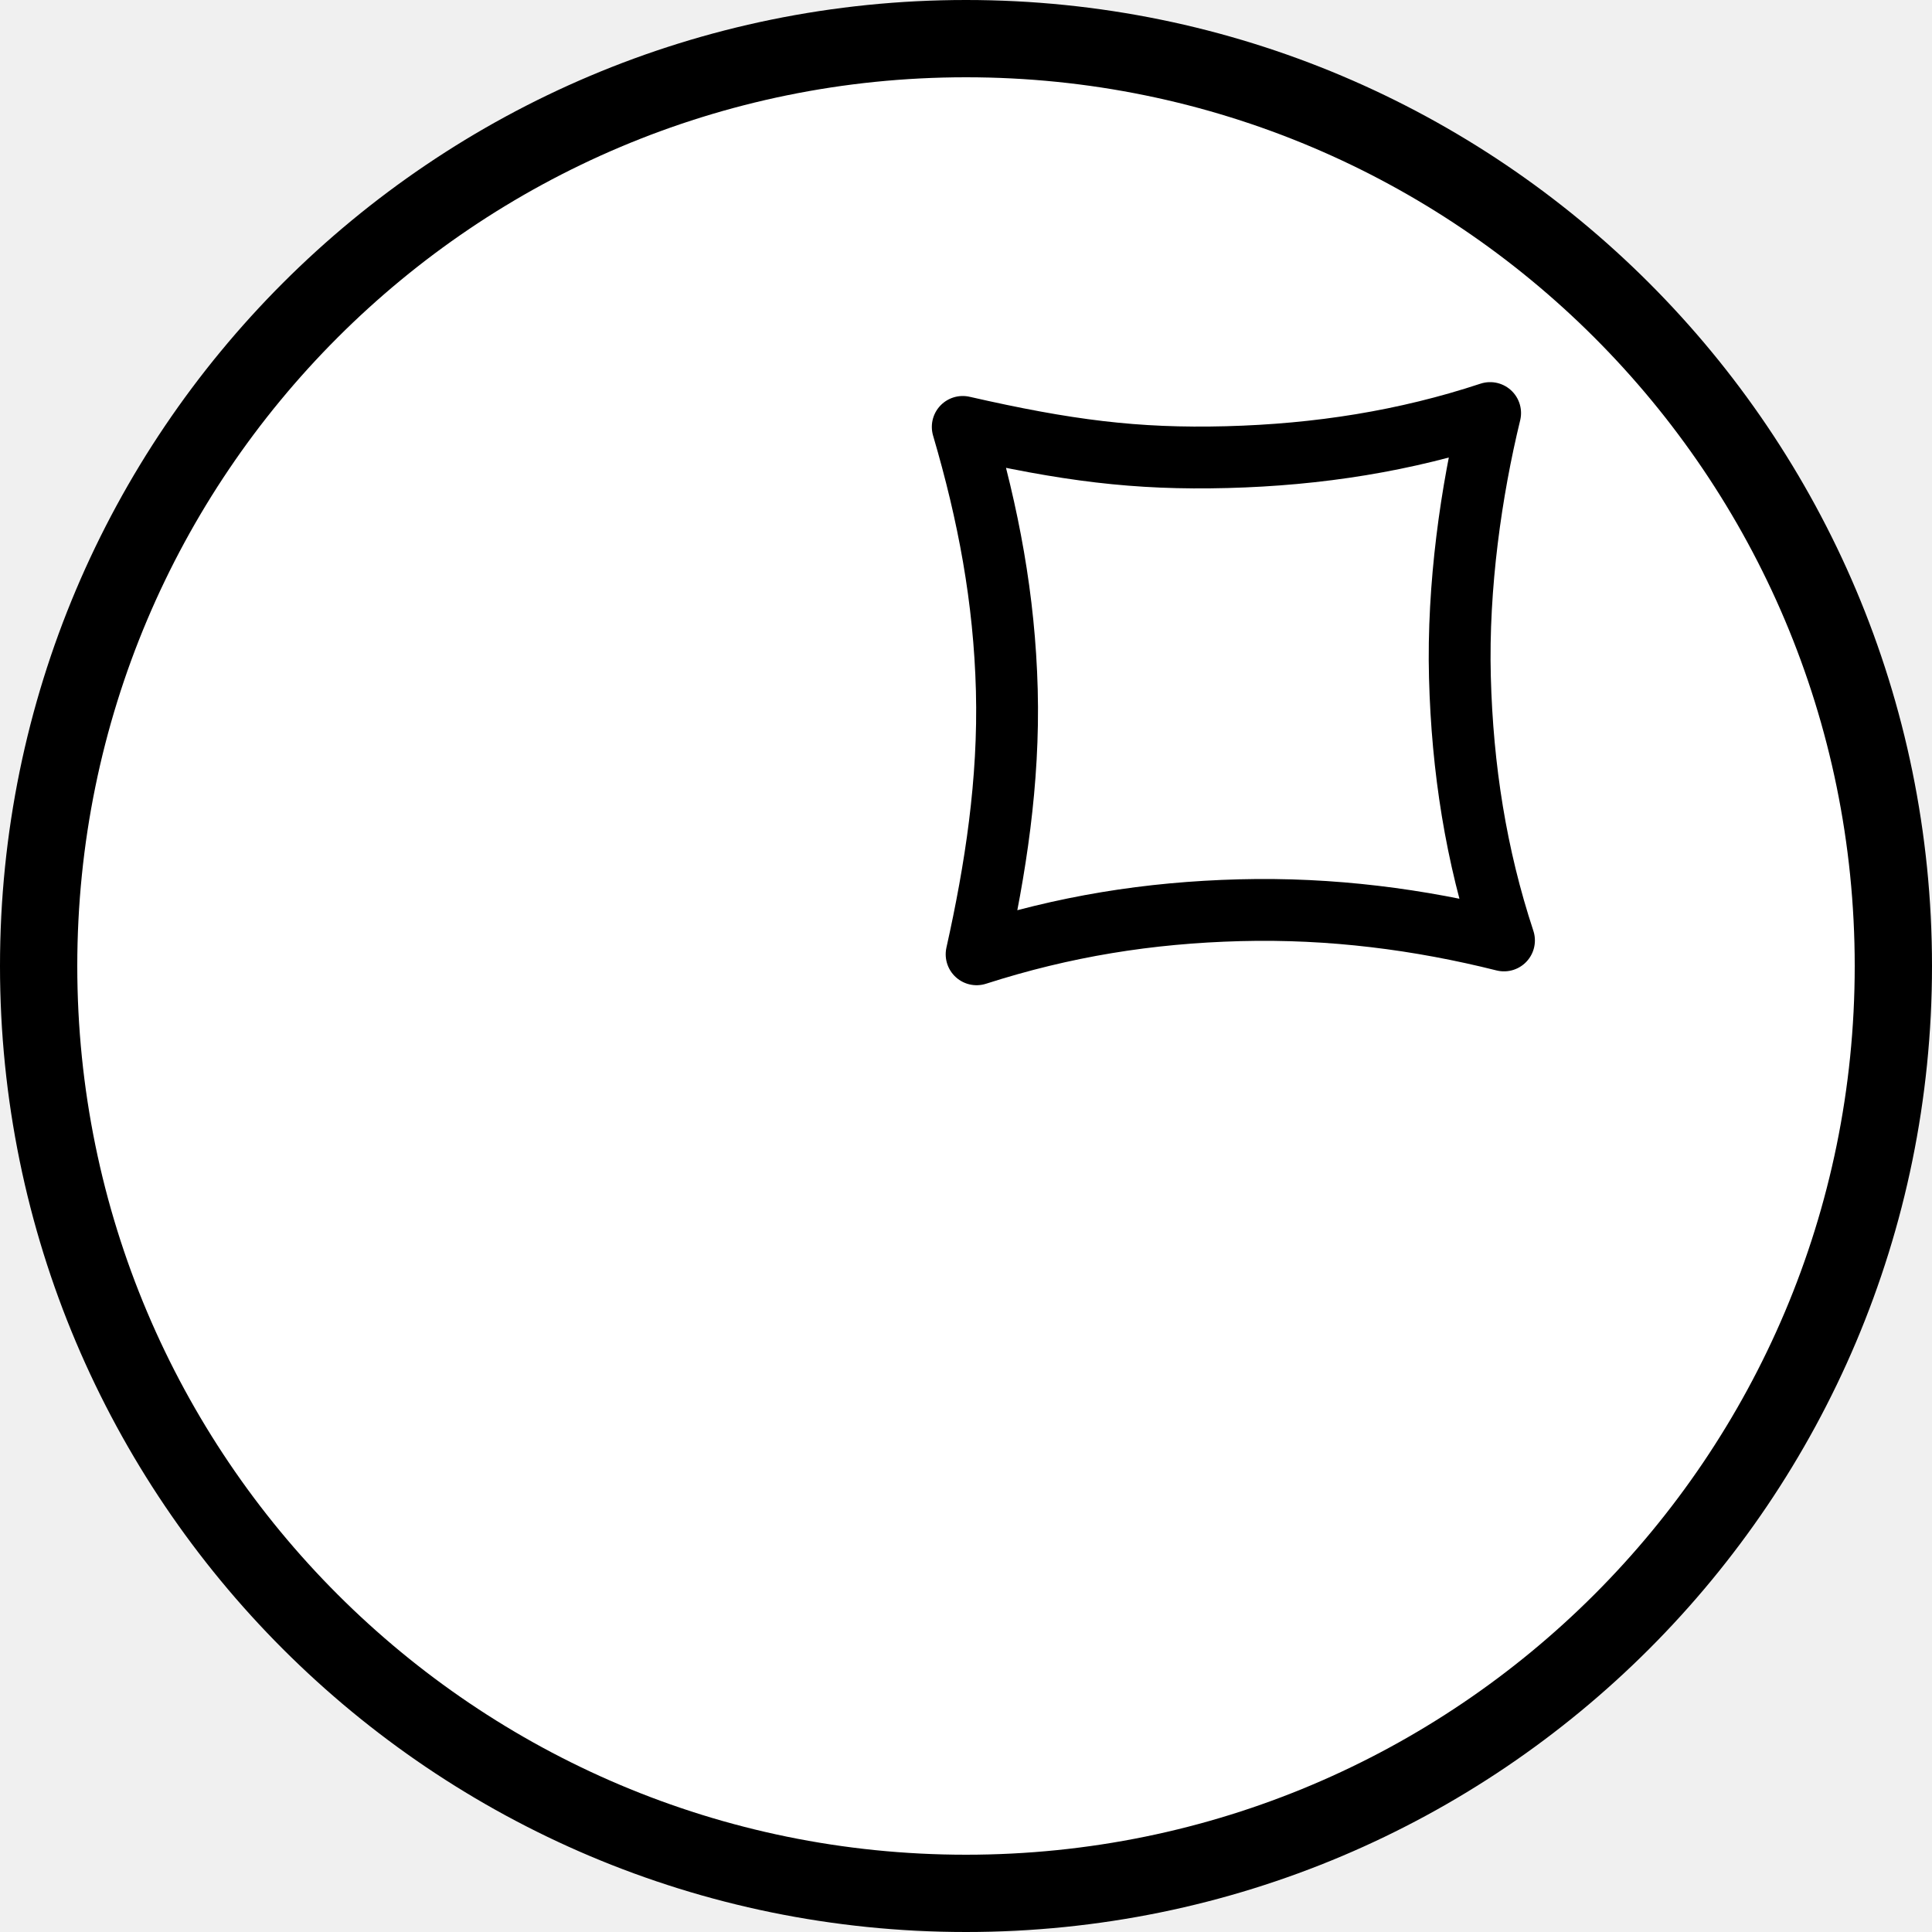
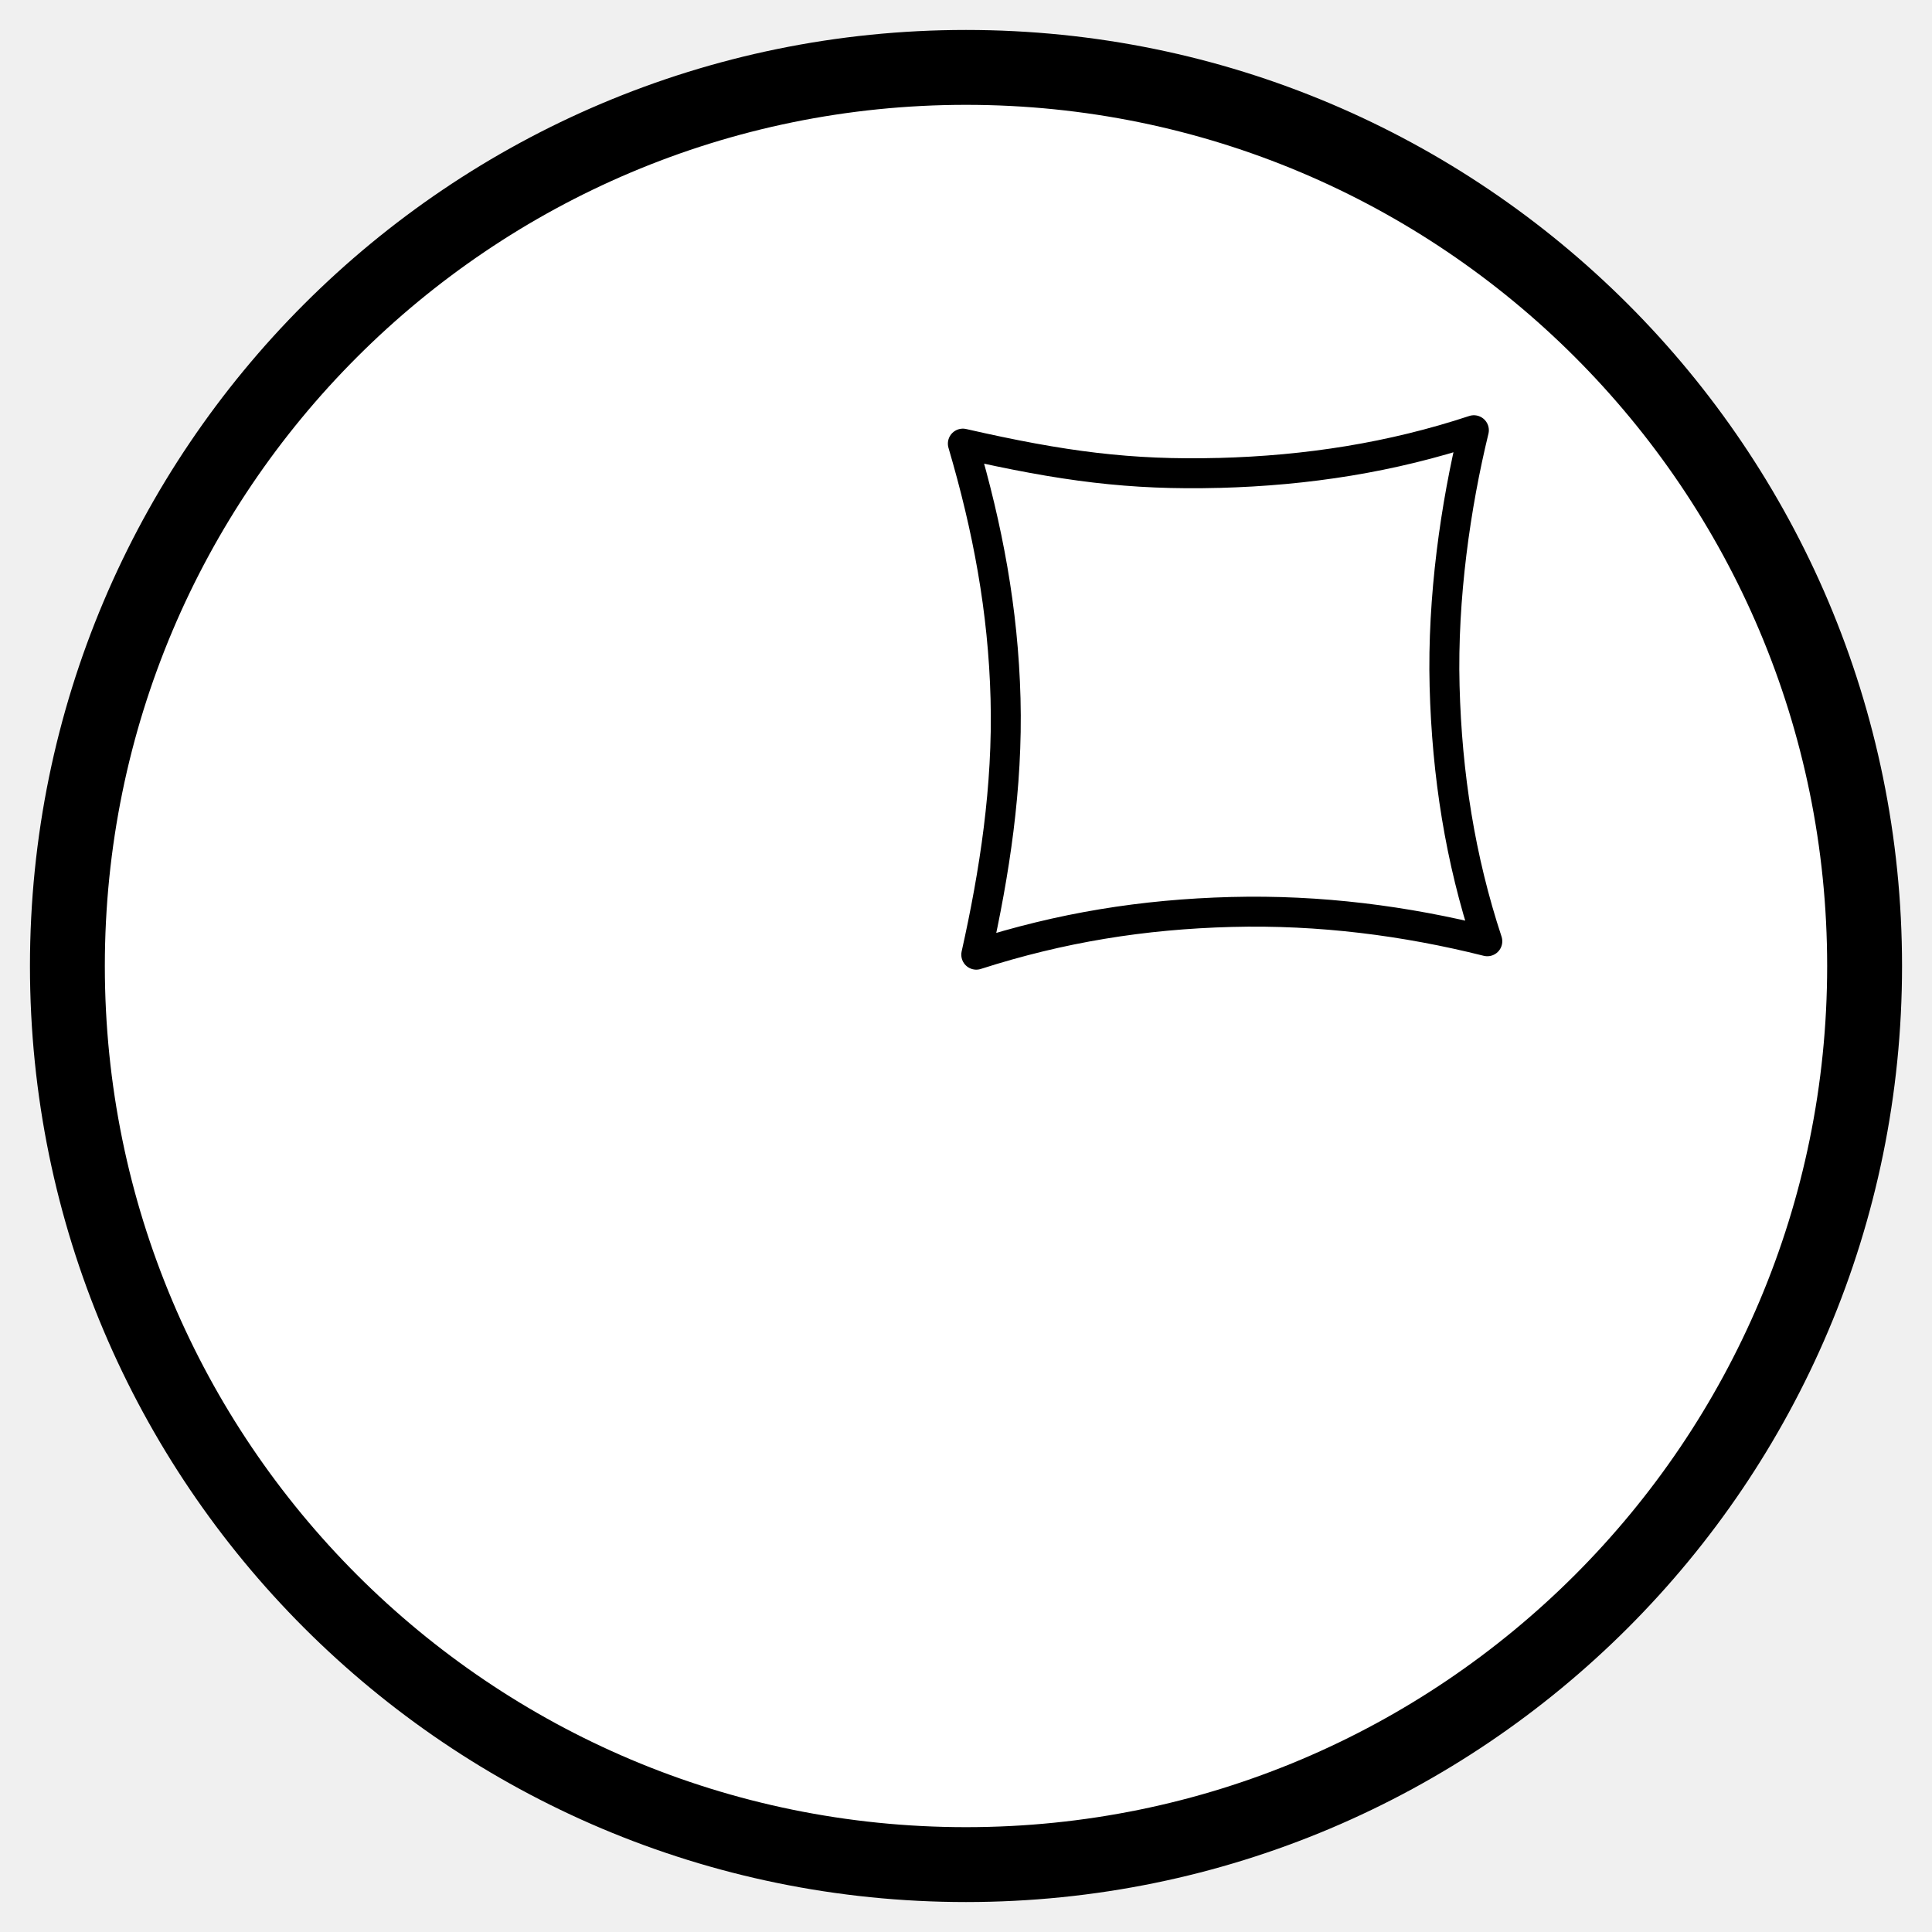
- <svg xmlns="http://www.w3.org/2000/svg" version="1.1" x="0px" y="0px" viewBox="0 0 125 125" style="enable-background:new 0 0 125 125;" xml:space="preserve">
-   <g id="sike">
-     <g id="sike_2_">
-       <circle style="fill:#FFFFFF;stroke:#000000;stroke-width:5;stroke-miterlimit:10;" cx="62.5" cy="62.5" r="60" />
-       <path style="fill:#FFFFFF;stroke:#000000;stroke-width:4;stroke-linecap:round;stroke-linejoin:round;stroke-miterlimit:10;" d="    M79.381,29.576c-5.91,0.155-10.403-0.43-17.092-1.955c1.66,5.641,2.696,11.12,2.852,17.03s-0.735,11.624-1.955,17.092    c5.641-1.811,11.12-2.696,17.03-2.852c5.91-0.155,11.624,0.584,17.092,1.955c-1.811-5.487-2.696-11.12-2.852-17.03    s0.736-12.08,1.955-17.092C90.924,28.537,85.291,29.421,79.381,29.576z" />
-     </g>
+ <svg xmlns="http://www.w3.org/2000/svg" viewBox="-2 -2 129 129">
+   <g id="sike" fill="#FFF" stroke="#000" stroke-miterlimit="10">
+     <circle cx="62.5" cy="62.5" r="60" stroke-width="5" />
+     <path d="M79.38 29.576c-5.91.155-10.402-.43-17.09-1.955 1.66 5.642 2.695 11.12 2.85 17.03s-.734 11.625-1.954 17.093c5.64-1.81 11.12-2.696 17.03-2.852 5.91-.154 11.624.585 17.092 1.956-1.81-5.487-2.696-11.12-2.852-17.03s.736-12.08 1.955-17.092c-5.486 1.813-11.12 2.697-17.03 2.852z" stroke-width="4" stroke-linecap="round" stroke-linejoin="round" />
  </g>
-   <g id="Layer_1">
- </g>
+   <style>path{stroke-width:2;vector-effect:non-scaling-stroke}</style>
</svg>
